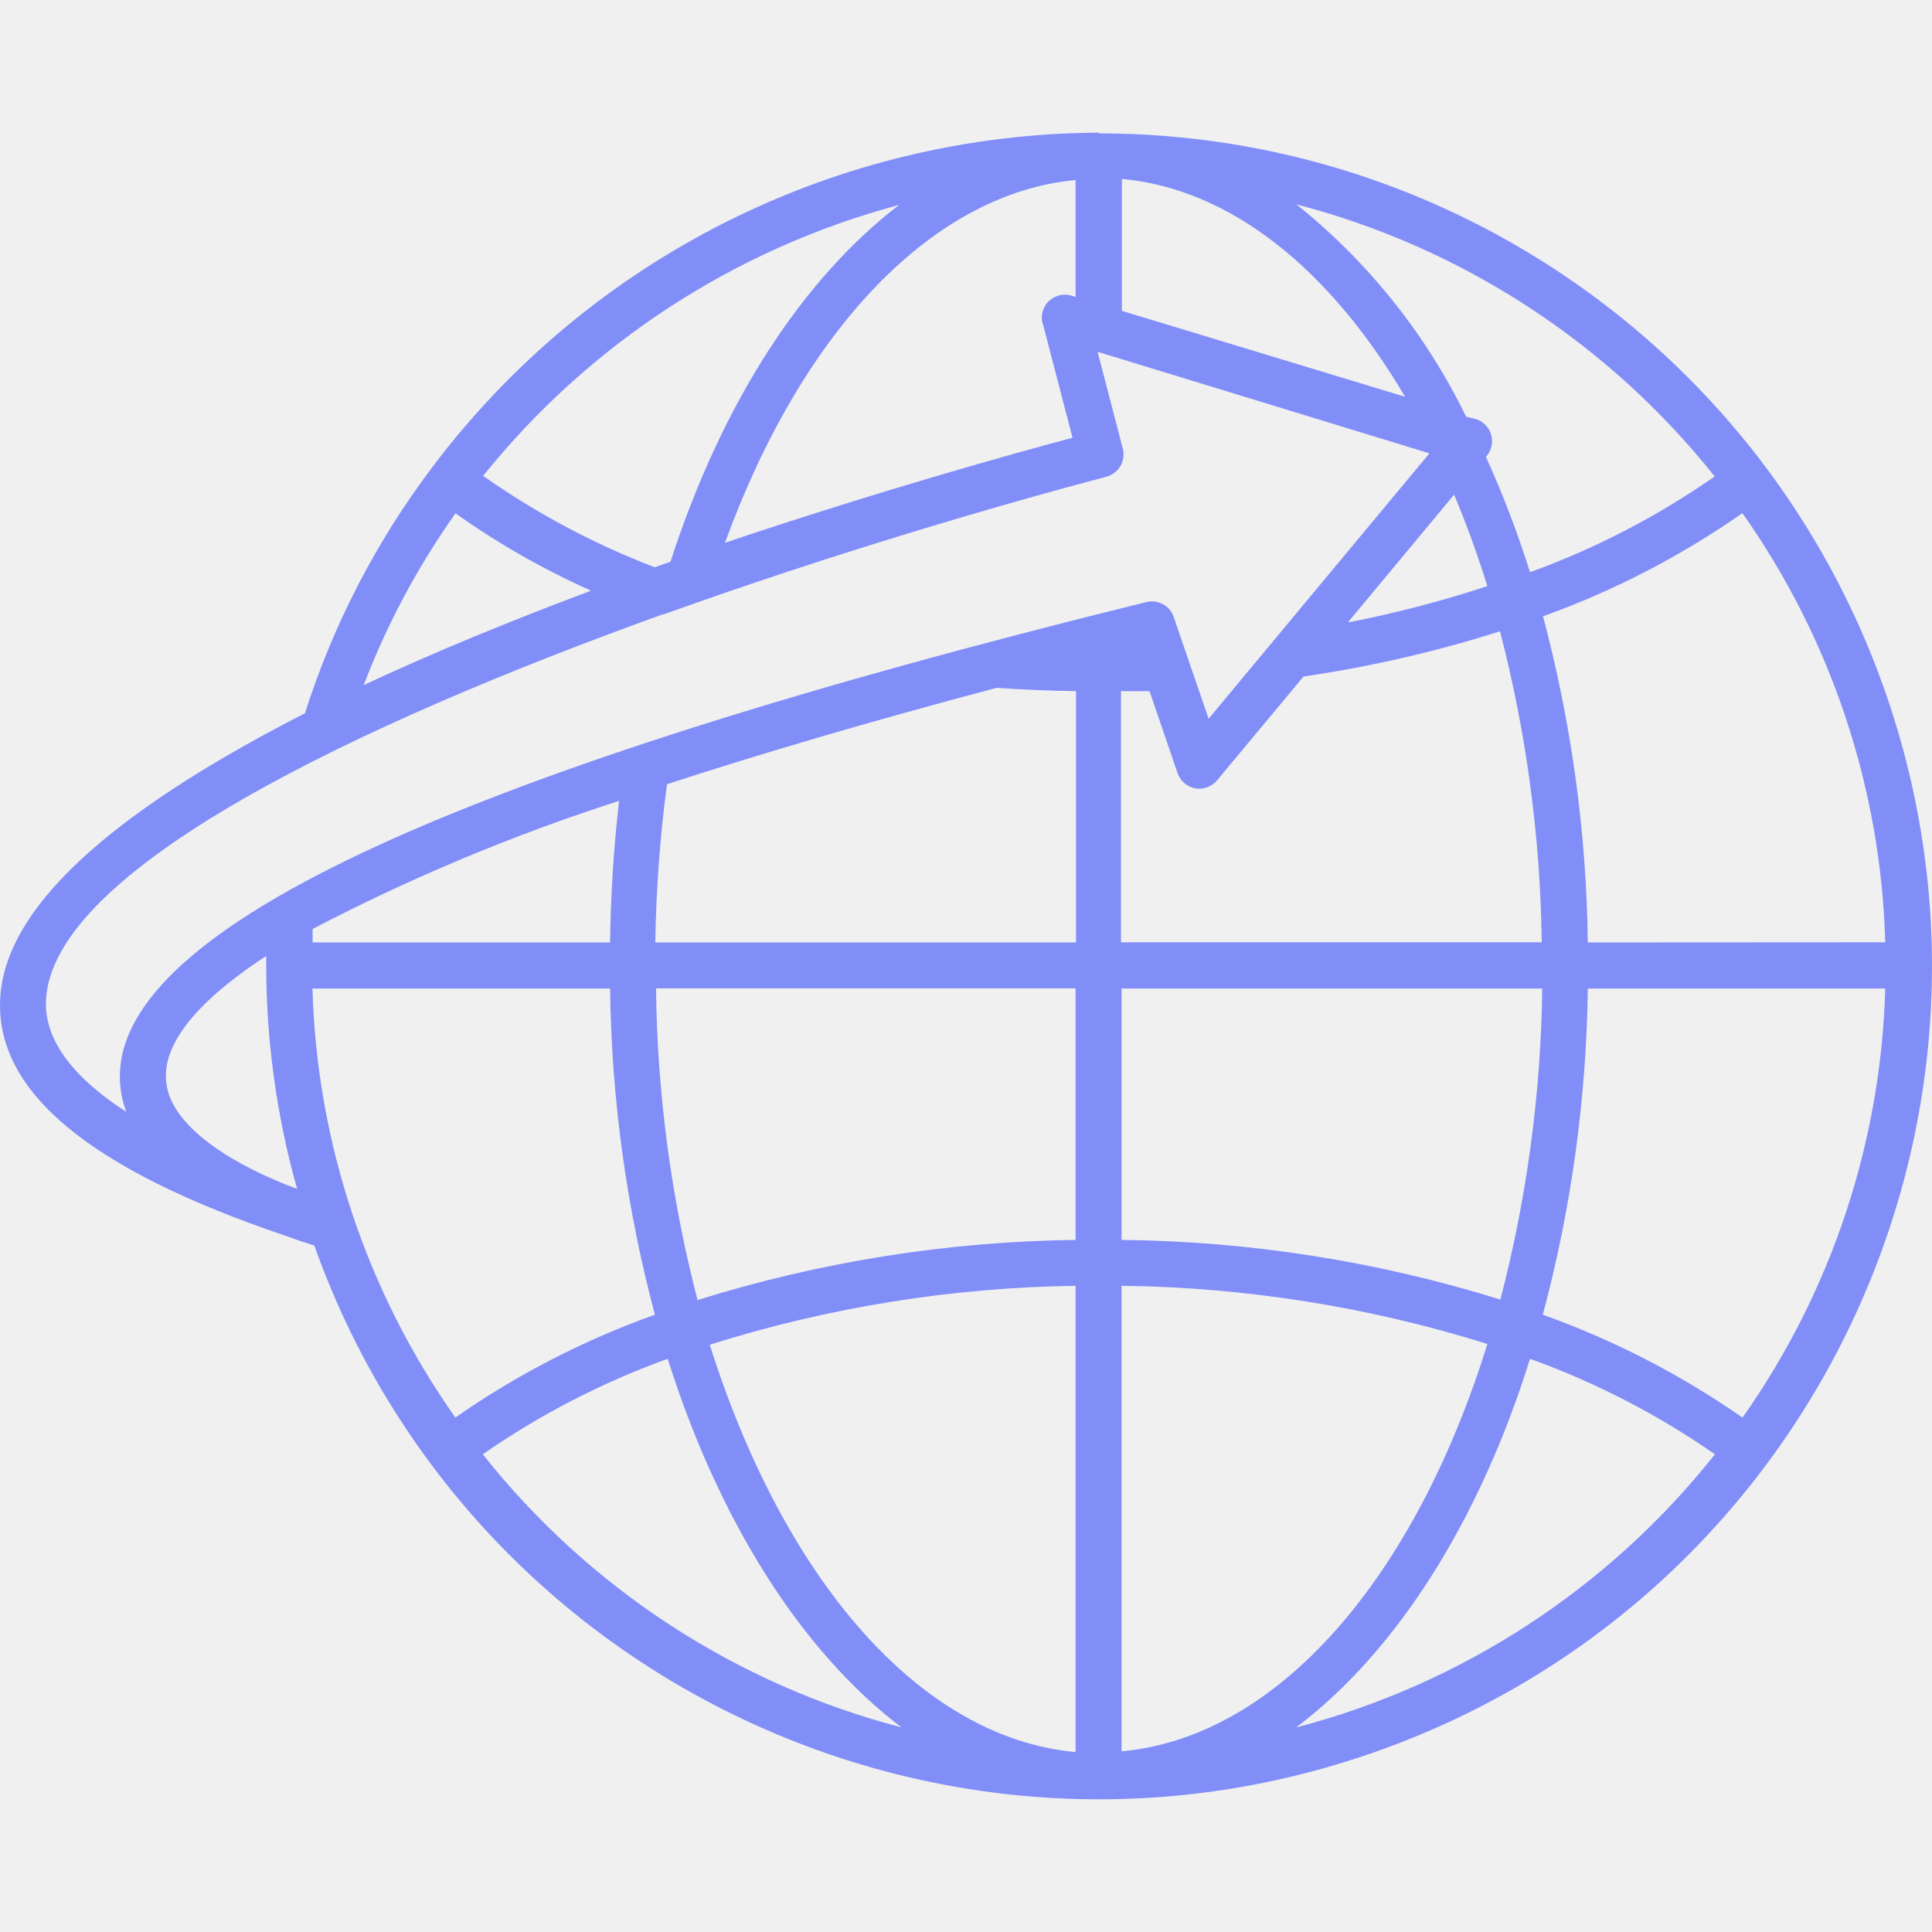
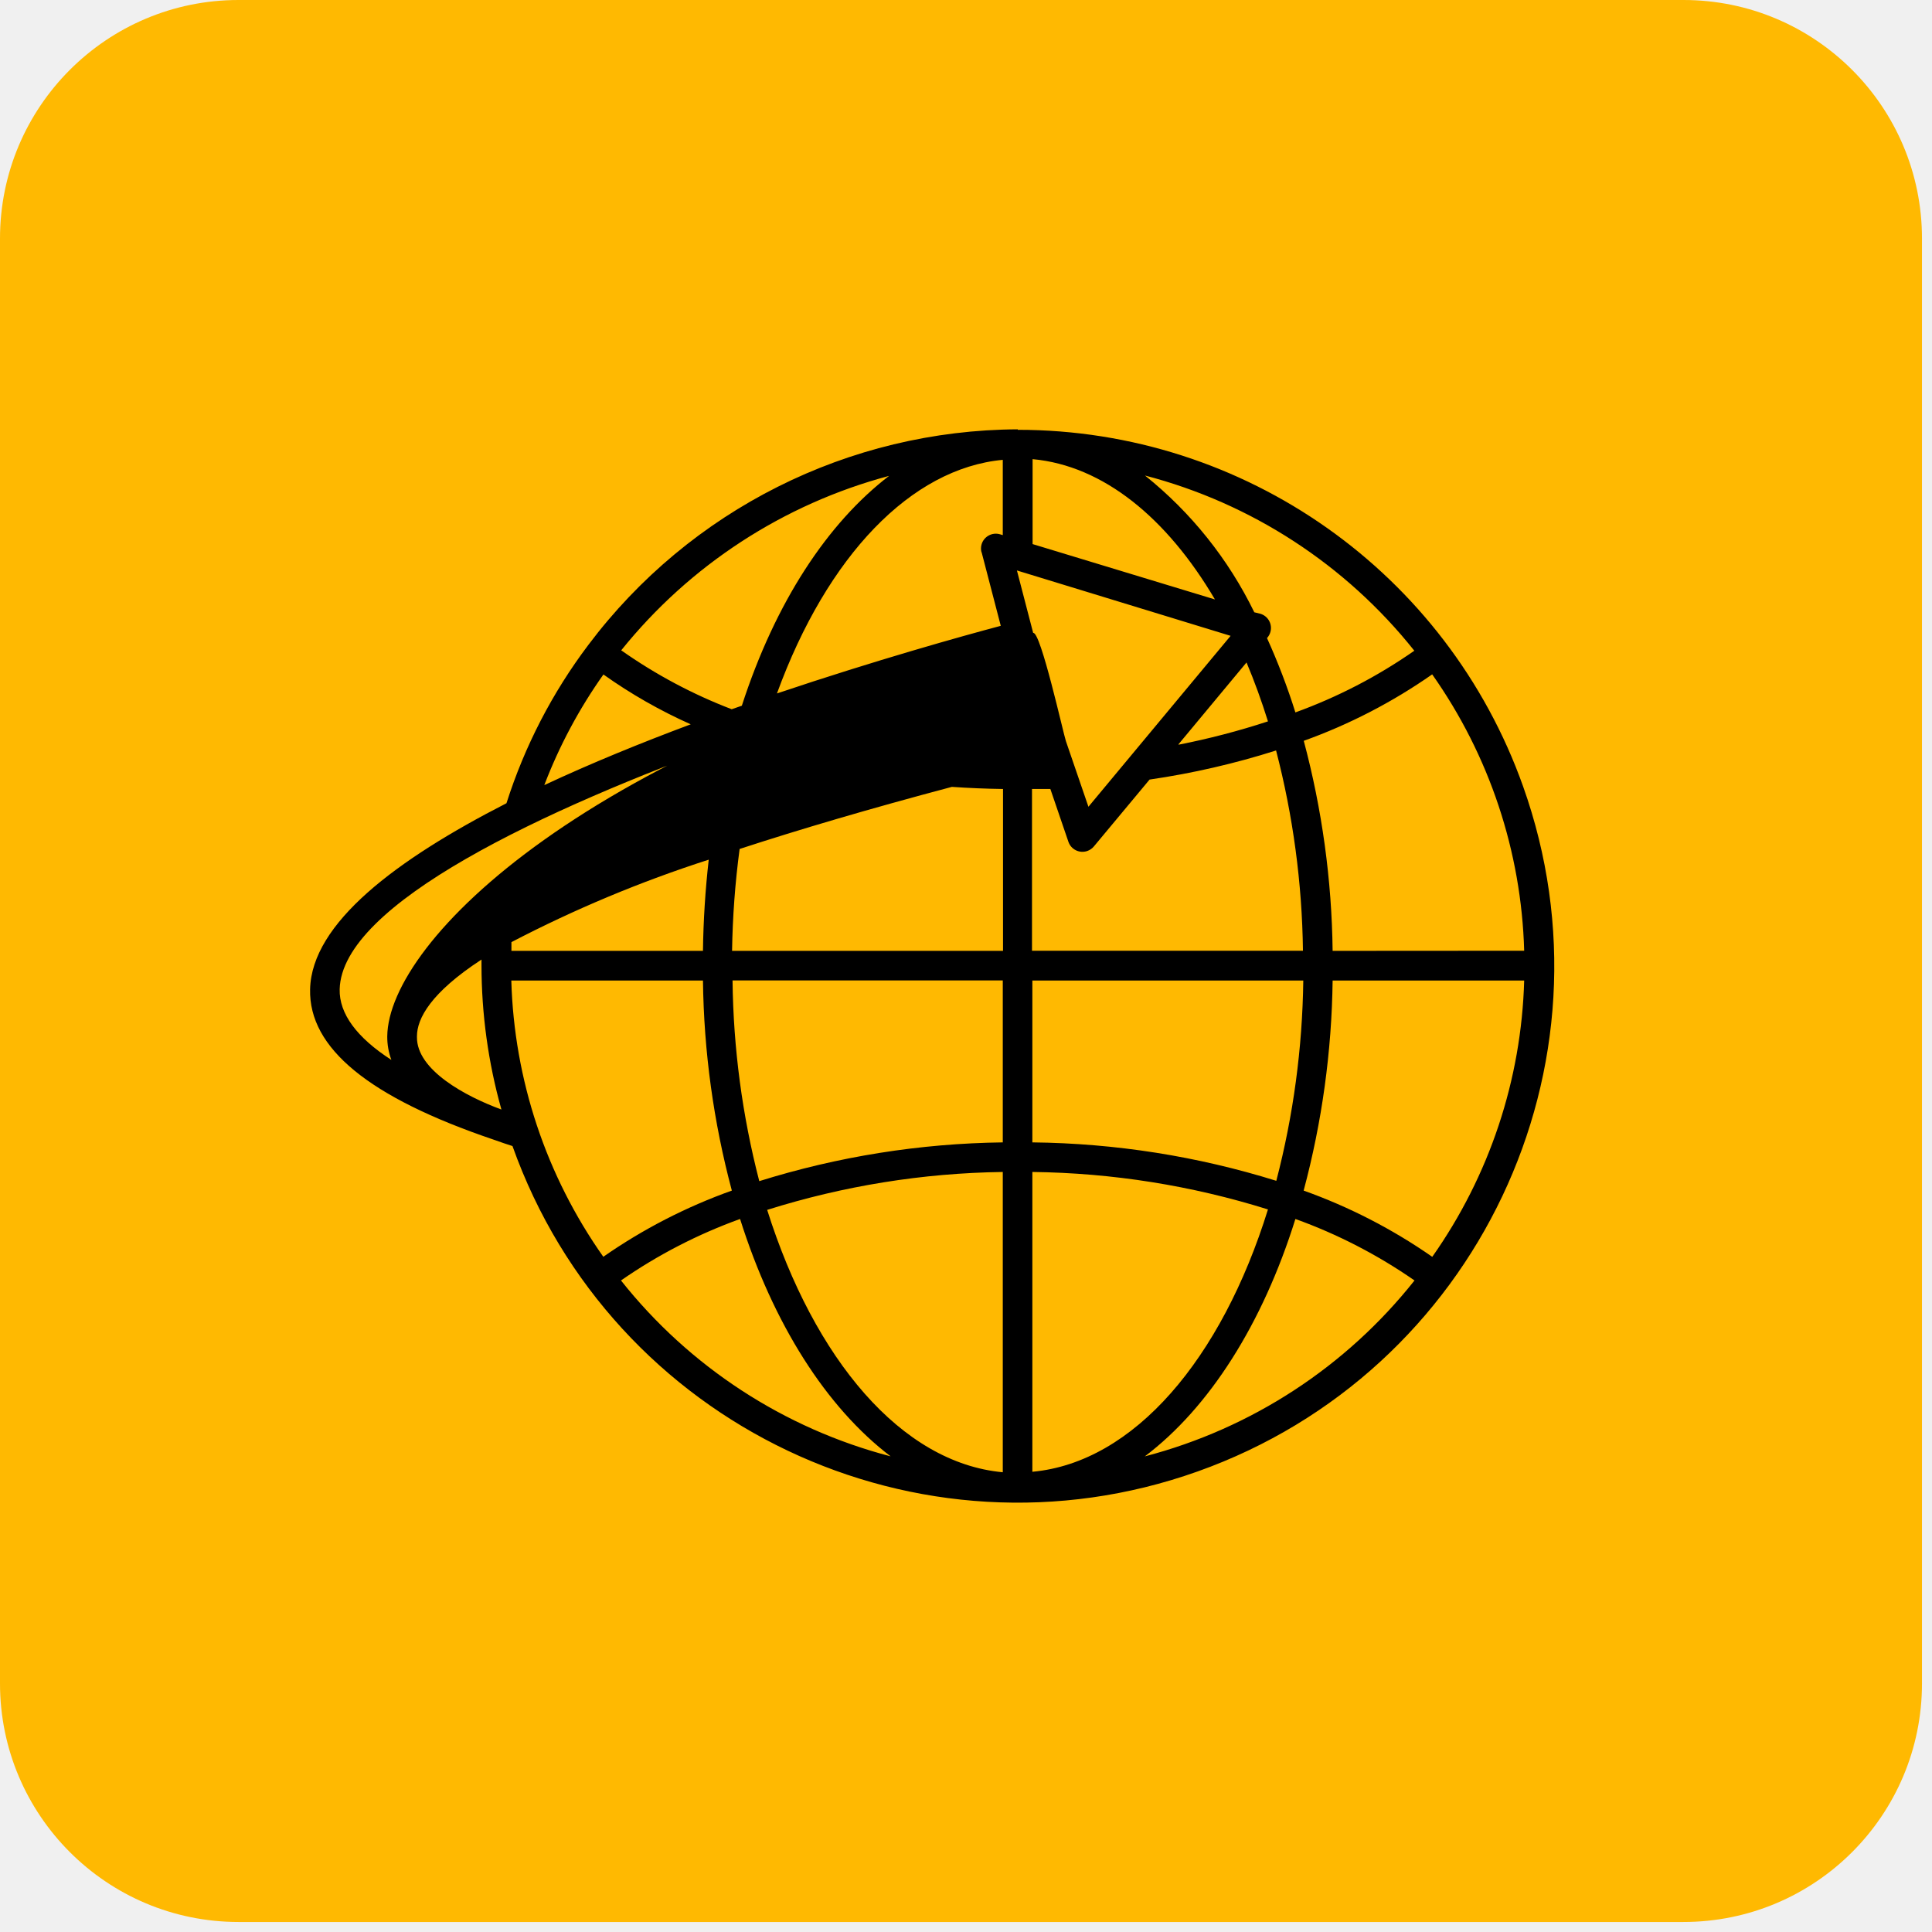
- <svg xmlns="http://www.w3.org/2000/svg" width="45" height="45" viewBox="0 0 45 45" fill="none">
-   <g clip-path="url(#clip0_2648_2067)">
-     <path d="M43.871 16C41.119 8.269 33.801 3.106 25.595 3.107V3.09C19.484 3.119 13.738 6.003 10.065 10.887C8.761 12.614 7.759 14.551 7.103 16.613C3.115 18.654 0.056 20.951 0.001 23.341C-0.05 25.471 2.131 27.252 6.63 28.777C6.912 28.88 7.146 28.956 7.321 29.012C10.914 39.105 22.009 44.374 32.102 40.781C42.195 37.188 47.464 26.093 43.871 16ZM43.911 21.948L36.983 21.952C36.952 19.386 36.601 16.834 35.94 14.355C37.587 13.763 39.149 12.955 40.584 11.952C42.653 14.883 43.811 18.361 43.911 21.948ZM39.938 11.097C38.608 12.025 37.162 12.775 35.637 13.328C35.349 12.412 35.006 11.514 34.61 10.64L34.632 10.614C34.819 10.385 34.785 10.046 34.556 9.859C34.502 9.815 34.441 9.782 34.376 9.762L34.15 9.707C33.215 7.785 31.864 6.096 30.196 4.76C34.044 5.762 37.462 7.986 39.938 11.097ZM34.644 13.652C33.585 14 32.505 14.281 31.41 14.496V14.479L33.869 11.522C34.154 12.199 34.414 12.915 34.644 13.652ZM26.131 4.168C28.688 4.402 30.993 6.298 32.727 9.242L26.131 7.24V4.168ZM24.282 7.534L24.287 7.529L24.981 10.197C23.601 10.563 20.482 11.432 16.886 12.642C18.705 7.653 21.747 4.5 25.053 4.193V6.916L24.956 6.886C24.671 6.802 24.372 6.963 24.288 7.247C24.26 7.341 24.258 7.44 24.282 7.534ZM20.942 4.773C18.718 6.477 16.831 9.336 15.616 13.085L15.25 13.213C13.835 12.671 12.492 11.956 11.253 11.083C13.73 8.003 17.124 5.792 20.942 4.773ZM10.61 11.956C11.6 12.66 12.658 13.264 13.767 13.758C11.978 14.428 10.167 15.165 8.471 15.957C9.013 14.539 9.732 13.195 10.61 11.956ZM3.865 25.071V25.045C3.865 24.402 4.36 23.469 6.2 22.267V22.463C6.2 24.23 6.442 25.989 6.92 27.691C5.629 27.218 3.853 26.264 3.865 25.071ZM7.278 23.026H14.21C14.242 25.591 14.592 28.143 15.254 30.622C13.605 31.211 12.042 32.016 10.606 33.017C8.537 30.086 7.38 26.611 7.278 23.026ZM7.282 21.952C7.282 21.845 7.282 21.743 7.282 21.637C9.573 20.442 11.96 19.445 14.419 18.654C14.294 19.749 14.225 20.85 14.21 21.952H7.282ZM11.245 33.873C12.578 32.947 14.026 32.2 15.552 31.649C16.75 35.441 18.671 38.466 20.997 40.234C17.143 39.228 13.72 36.995 11.245 33.873ZM25.053 40.809C21.385 40.473 18.236 36.724 16.532 31.321C19.291 30.451 22.161 29.989 25.053 29.949V40.809ZM25.053 28.88C22.065 28.917 19.099 29.389 16.247 30.281C15.633 27.911 15.308 25.474 15.28 23.026V23.021H25.053V28.88ZM25.062 21.952H15.263C15.282 20.719 15.373 19.488 15.535 18.266C17.704 17.559 20.23 16.813 23.213 16.021C23.822 16.064 24.444 16.089 25.062 16.098V21.952ZM2.792 25.045C2.789 25.336 2.839 25.625 2.941 25.897C1.688 25.088 1.049 24.223 1.07 23.341C1.143 20.26 8.407 16.843 15.429 14.312H15.454C19.421 12.885 23.302 11.756 25.769 11.104C26.055 11.029 26.226 10.738 26.153 10.452L25.565 8.194L33.294 10.559L28.151 16.741L27.337 14.368C27.246 14.106 26.971 13.957 26.702 14.023C10.648 17.981 2.83 21.59 2.792 25.045ZM26.11 16.098H26.775L27.427 18.006C27.523 18.287 27.828 18.437 28.108 18.341C28.201 18.309 28.284 18.252 28.347 18.177L30.362 15.757C31.914 15.531 33.444 15.18 34.938 14.704C35.553 17.071 35.879 19.503 35.91 21.948H26.11V16.098ZM35.922 23.026C35.891 25.47 35.563 27.902 34.947 30.269C32.091 29.38 29.122 28.912 26.131 28.88H26.123V23.026H35.922ZM26.123 29.949C29.014 29.983 31.885 30.44 34.644 31.304C32.966 36.706 29.8 40.456 26.123 40.792V29.949ZM30.196 40.234H30.192C32.518 38.479 34.453 35.445 35.637 31.649C37.164 32.2 38.612 32.947 39.944 33.873C37.471 36.994 34.049 39.227 30.196 40.234ZM40.588 33.017H40.584C39.147 32.016 37.584 31.211 35.935 30.622C36.599 28.143 36.951 25.591 36.983 23.026H43.911C43.811 26.61 42.655 30.086 40.588 33.017Z" fill="#818EF8" />
-   </g>
-   <defs>
-     <clipPath id="clip0_2648_2067">
-       <rect width="45" height="45" fill="white" />
-     </clipPath>
-   </defs>
+ <svg xmlns="http://www.w3.org/2000/svg" width="81" height="81" viewBox="0 0 81 81" fill="none">
+   <rect width="80.58" height="80.58" rx="10" fill="#FFB901" />
+   <path d="M63.855 32.965C60.665 24.004 52.182 18.019 42.669 18.02V18C35.586 18.033 28.925 21.377 24.667 27.038C23.155 29.041 21.995 31.285 21.234 33.676C16.611 36.042 13.065 38.704 13.001 41.475C12.942 43.944 15.47 46.009 20.686 47.777C21.012 47.895 21.284 47.984 21.486 48.049C25.651 59.749 38.513 65.857 50.213 61.691C61.913 57.526 68.021 44.665 63.855 32.965ZM63.902 39.86L55.871 39.865C55.835 36.891 55.428 33.932 54.661 31.059C56.571 30.373 58.382 29.436 60.045 28.273C62.443 31.671 63.785 35.702 63.902 39.86ZM59.296 27.282C57.754 28.358 56.078 29.227 54.31 29.868C53.977 28.807 53.579 27.766 53.12 26.752L53.145 26.722C53.362 26.456 53.323 26.064 53.057 25.846C52.995 25.796 52.925 25.758 52.849 25.734L52.587 25.67C51.503 23.443 49.937 21.484 48.003 19.936C52.464 21.098 56.426 23.676 59.296 27.282ZM53.16 30.244C51.931 30.647 50.68 30.973 49.411 31.222V31.202L52.261 27.774C52.592 28.559 52.893 29.389 53.16 30.244ZM43.292 19.25C46.255 19.521 48.927 21.719 50.937 25.132L43.292 22.811V19.25ZM41.148 23.151L41.153 23.146L41.958 26.238C40.358 26.663 36.743 27.671 32.574 29.073C34.683 23.29 38.209 19.635 42.042 19.279V22.435L41.928 22.401C41.599 22.303 41.253 22.49 41.154 22.82C41.122 22.928 41.12 23.042 41.148 23.151ZM37.276 19.951C34.698 21.927 32.51 25.241 31.102 29.587L30.677 29.735C29.037 29.107 27.481 28.277 26.045 27.265C28.916 23.695 32.85 21.133 37.276 19.951ZM25.299 28.278C26.447 29.094 27.673 29.794 28.959 30.367C26.884 31.143 24.785 31.997 22.82 32.916C23.448 31.272 24.281 29.714 25.299 28.278ZM17.481 43.48V43.45C17.481 42.705 18.054 41.623 20.187 40.23V40.457C20.187 42.506 20.468 44.545 21.022 46.517C19.525 45.969 17.466 44.863 17.481 43.48ZM21.437 41.109H29.472C29.509 44.084 29.915 47.042 30.683 49.916C28.771 50.598 26.959 51.531 25.294 52.691C22.896 49.294 21.554 45.266 21.437 41.109ZM21.442 39.865C21.442 39.741 21.442 39.623 21.442 39.499C24.097 38.115 26.864 36.959 29.714 36.042C29.57 37.311 29.489 38.587 29.472 39.865H21.442ZM26.035 53.684C27.58 52.611 29.259 51.744 31.028 51.106C32.416 55.502 34.644 59.008 37.34 61.058C32.872 59.891 28.904 57.303 26.035 53.684ZM42.042 61.725C37.79 61.334 34.14 56.988 32.164 50.725C35.362 49.717 38.69 49.181 42.042 49.135V61.725ZM42.042 47.895C38.578 47.939 35.139 48.486 31.833 49.52C31.121 46.772 30.745 43.948 30.712 41.109V41.104H42.042V47.895ZM42.052 39.865H30.692C30.715 38.436 30.82 37.009 31.009 35.593C33.522 34.773 36.451 33.908 39.908 32.99C40.615 33.039 41.336 33.069 42.052 33.079V39.865ZM16.236 43.45C16.233 43.788 16.291 44.122 16.409 44.438C14.957 43.5 14.216 42.497 14.241 41.475C14.325 37.904 22.746 33.943 30.885 31.009H30.915C35.513 29.355 40.012 28.046 42.872 27.29C43.202 27.203 43.401 26.866 43.316 26.535L42.635 23.917L51.594 26.658L45.633 33.824L44.689 31.073C44.584 30.77 43.628 26.458 43.316 26.535C24.706 31.123 16.28 39.445 16.236 43.45ZM43.267 33.079H44.037L44.793 35.291C44.904 35.617 45.258 35.79 45.583 35.679C45.691 35.642 45.787 35.576 45.86 35.489L48.196 32.684C49.994 32.422 51.769 32.014 53.5 31.464C54.213 34.207 54.591 37.026 54.627 39.86H43.267V33.079ZM54.641 41.109C54.604 43.944 54.224 46.763 53.51 49.506C50.2 48.475 46.758 47.933 43.292 47.895H43.282V41.109H54.641ZM43.282 49.135C46.633 49.175 49.961 49.704 53.16 50.706C51.214 56.968 47.544 61.315 43.282 61.705V49.135ZM48.003 61.058H47.998C50.695 59.023 52.937 55.506 54.31 51.106C56.08 51.744 57.759 52.611 59.304 53.684C56.436 57.302 52.47 59.89 48.003 61.058ZM60.05 52.691H60.045C58.379 51.531 56.567 50.598 54.656 49.916C55.425 47.042 55.833 44.084 55.871 41.109H63.902C63.786 45.265 62.446 49.294 60.05 52.691Z" fill="black" />
</svg>
